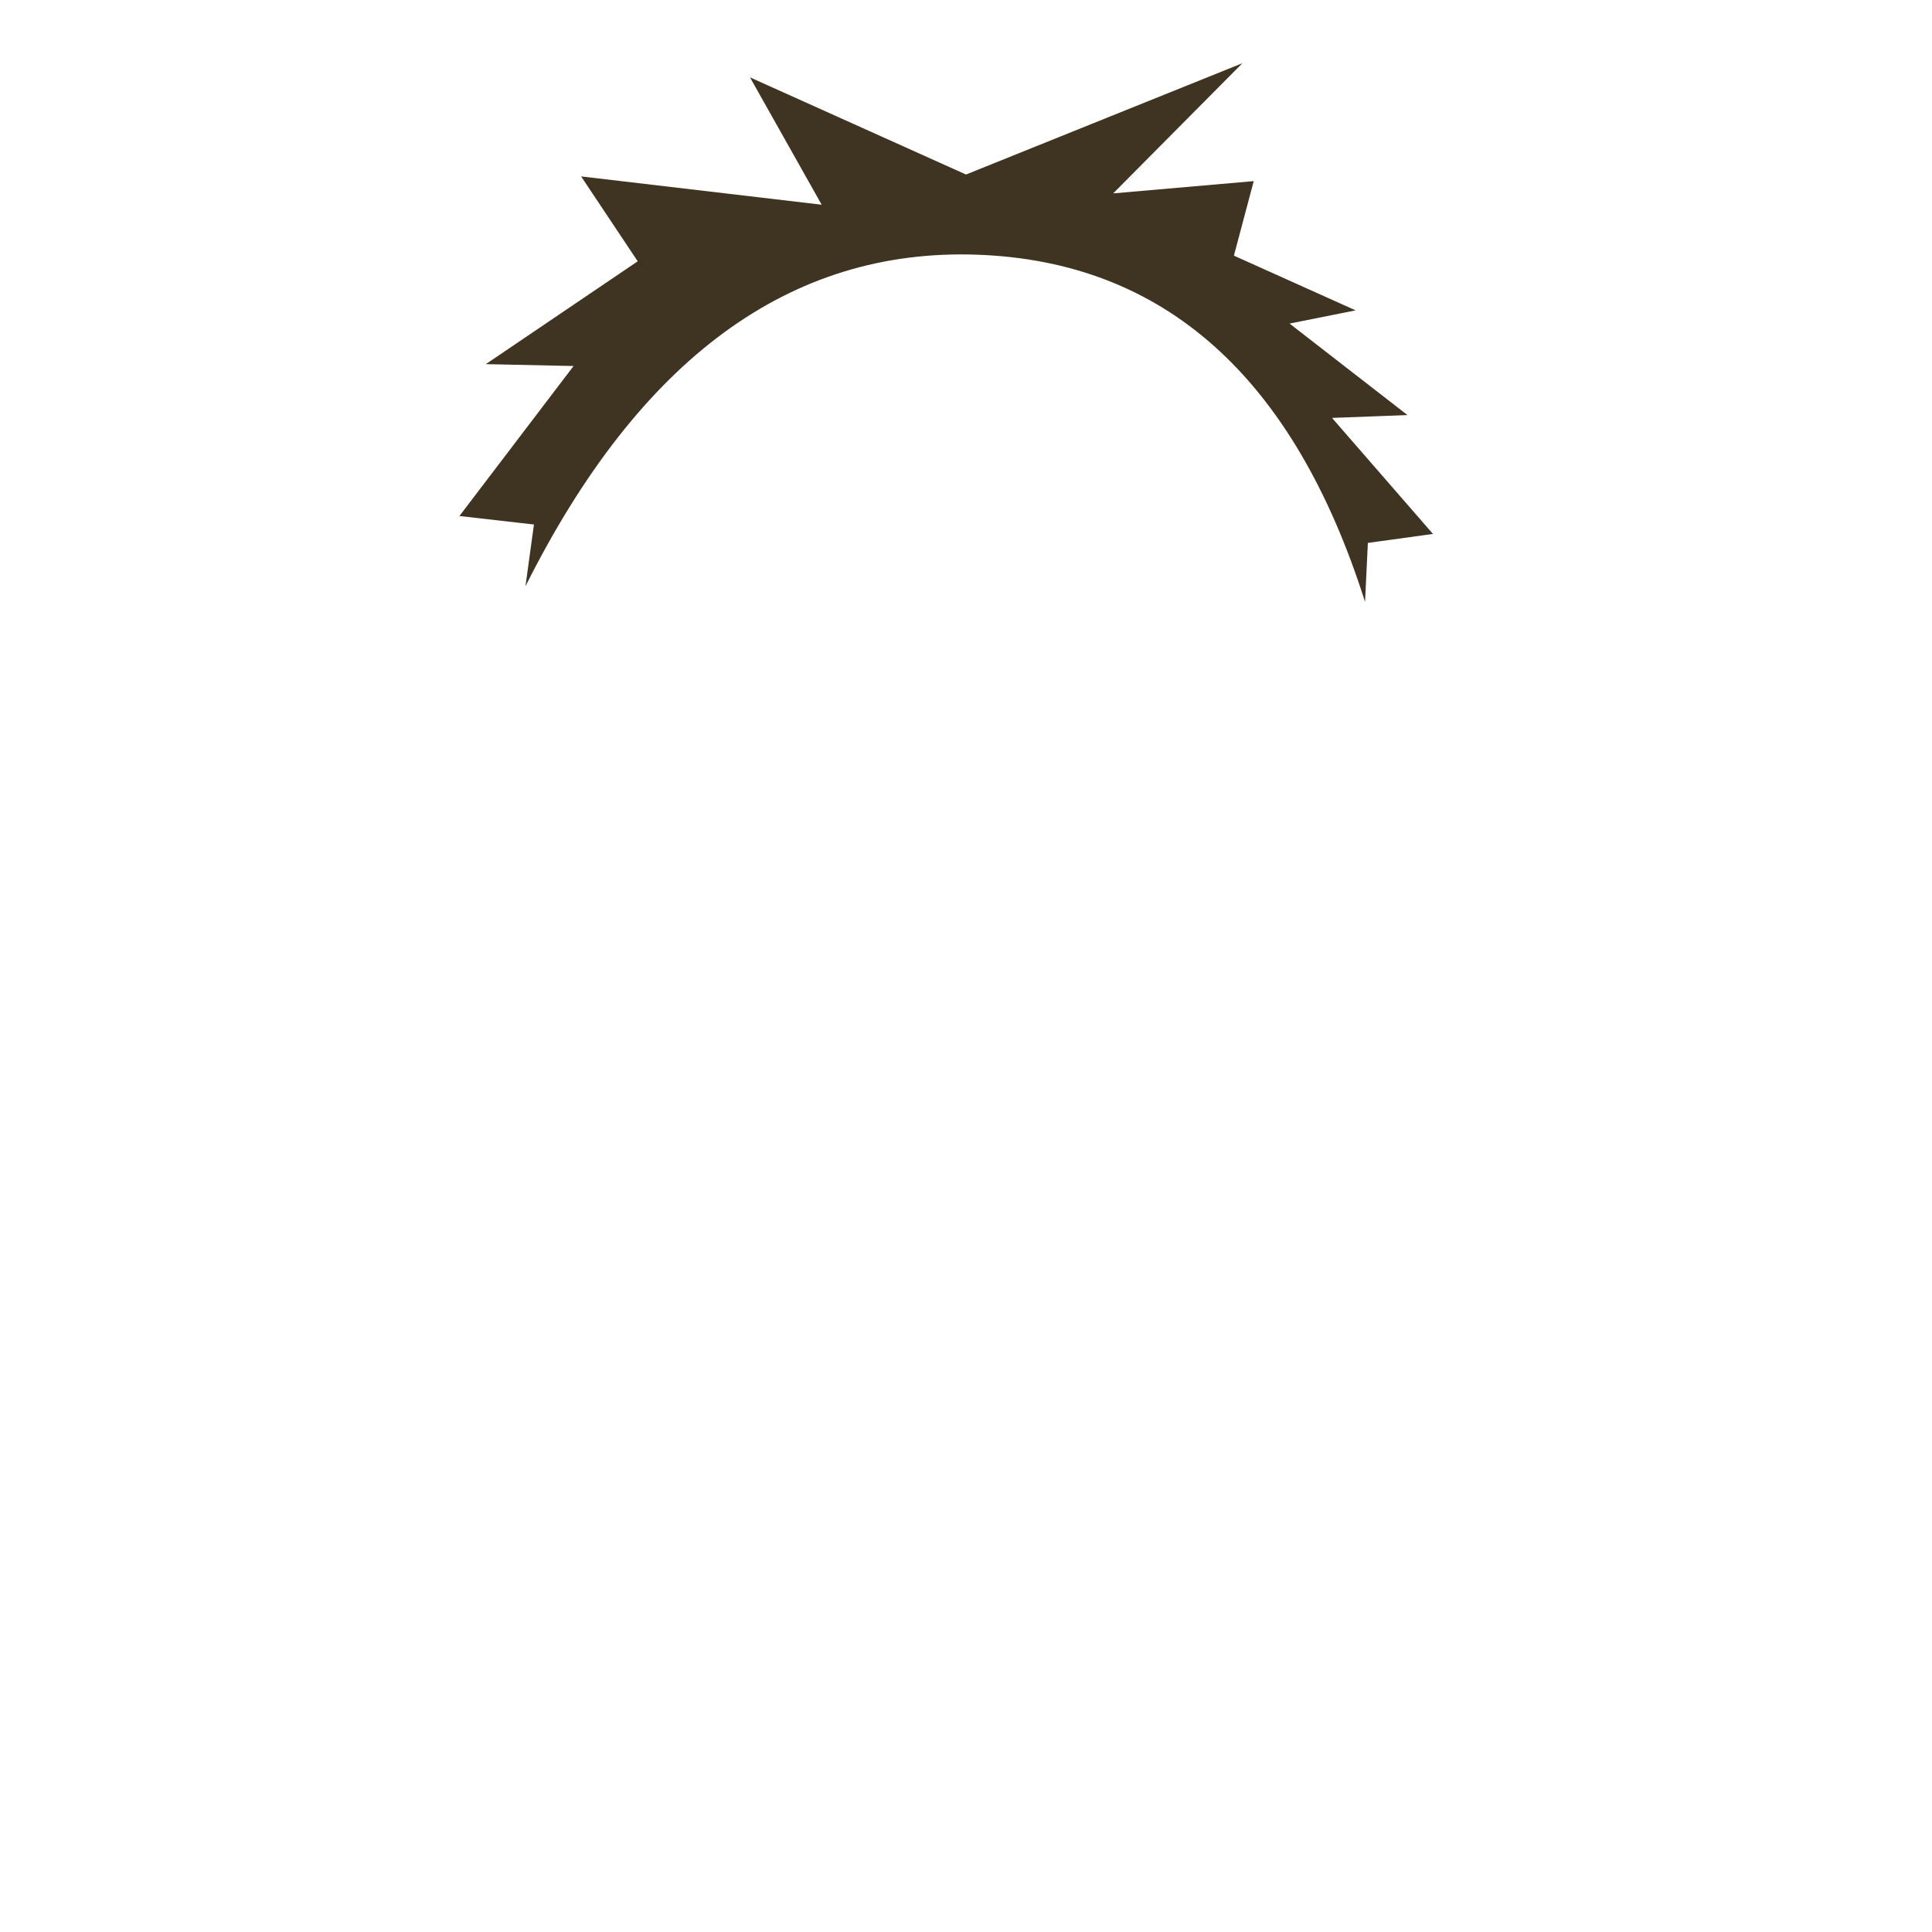
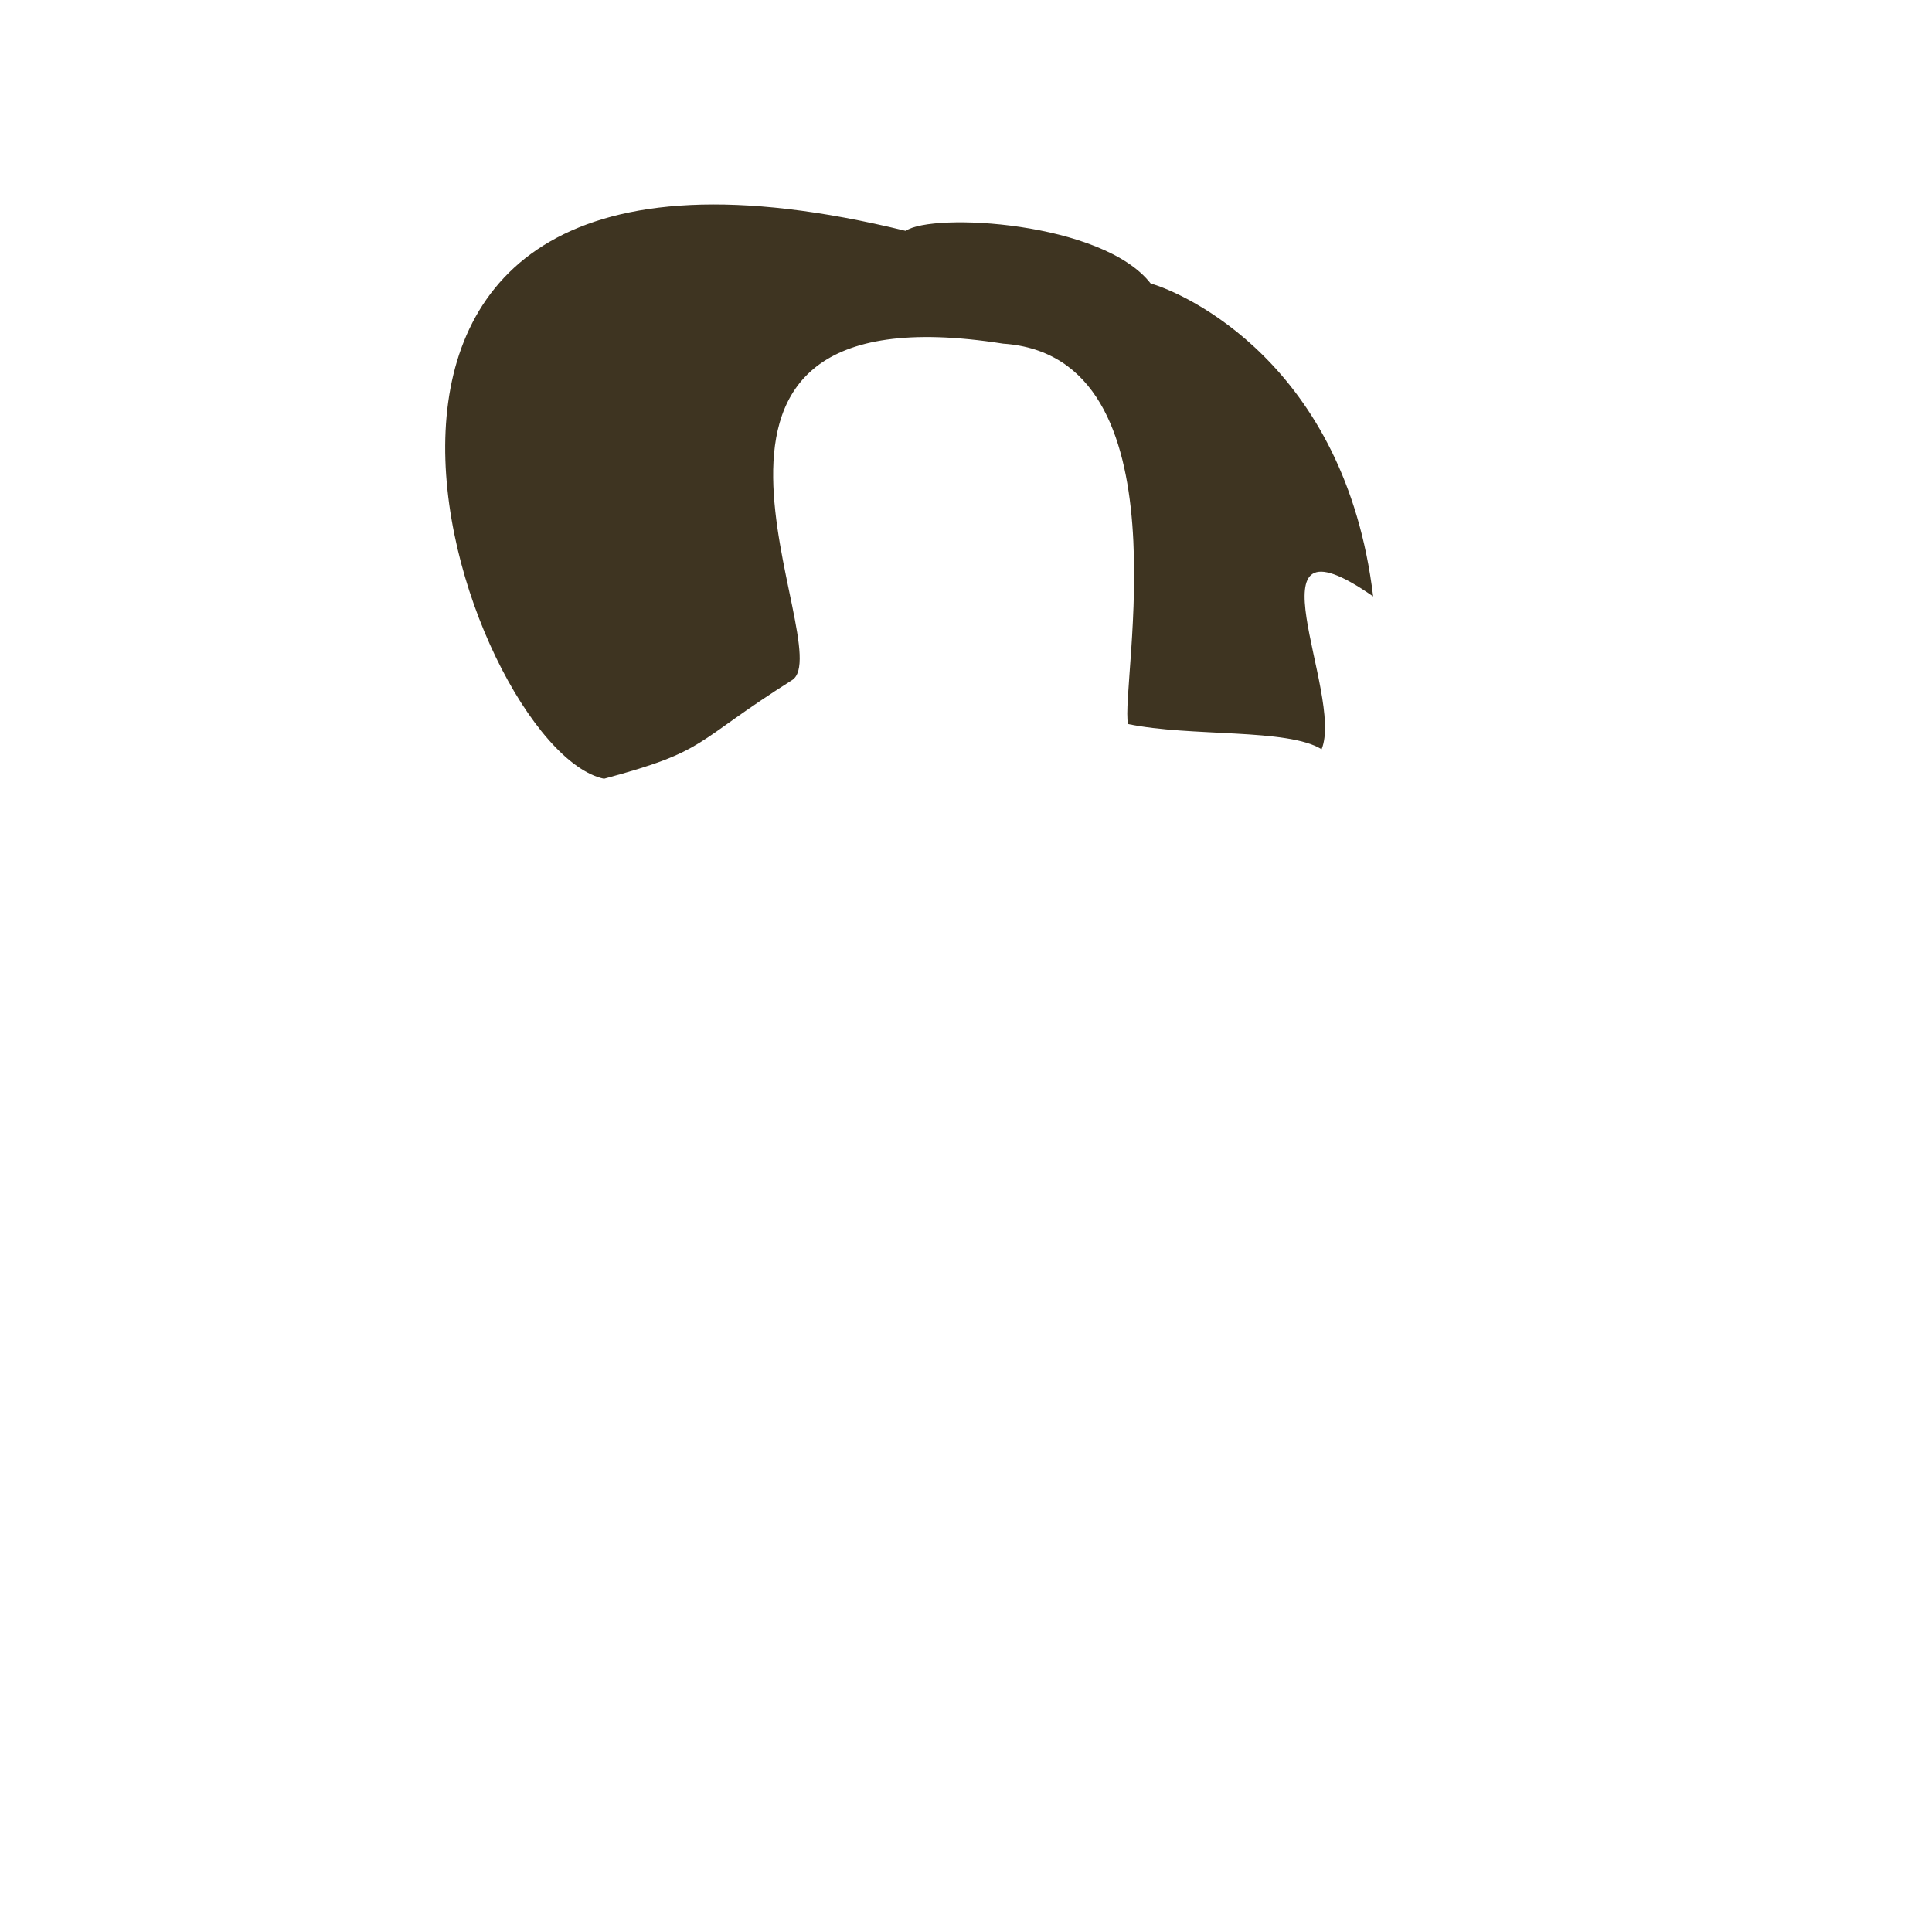
<svg xmlns="http://www.w3.org/2000/svg" width="512pt" height="512pt" viewBox="0 0 512 512">
  <style>
        .hair-color {
            color: #3e3421;
        }
    </style>
  <defs />
-   <path id="shape0" transform="translate(121.75, 16.75)" fill="currentColor" class="hair-color" fill-rule="evenodd" d="M134.25 29.5L77 3.75L96 37.5L32.25 30L47.25 52.5L7 79.75L30.25 80.25L0 120L19.75 122.25L17.5 138.625C47.736 78.257 87.653 48.965 137.25 50.75C186.847 52.535 221.097 83.202 240 142.75L240.75 127.125L258 124.75L231.25 94L251.25 93.25L220 69L237.5 65.5L205.25 51L210.5 31.25L173.25 34.5L207.5 0Z" />
+   <path id="shape0" transform="translate(117.9782, 54.18415)" fill="currentColor" class="hair-color" fill-rule="evenodd" stroke-opacity="0" stroke="#000000" stroke-width="0" stroke-linecap="square" stroke-linejoin="bevel" d="M42.084 152.191C69.831 144.735 65.337 142.879 91.932 126.049C104.941 117.839 46.916 21.014 147.865 36.892C197.244 40.21 178.737 127.752 180.96 137.691C197.599 141.159 223.24 138.764 232.258 144.377C238.291 129.771 210.999 79.524 245.919 103.872C238.497 42.095 195.682 23.403 186.96 20.941C174.176 4.502 129.121 2.07 122.04 6.998C-59.422 -37.491 4.995 144.384 42.084 152.191Z" />
</svg>
